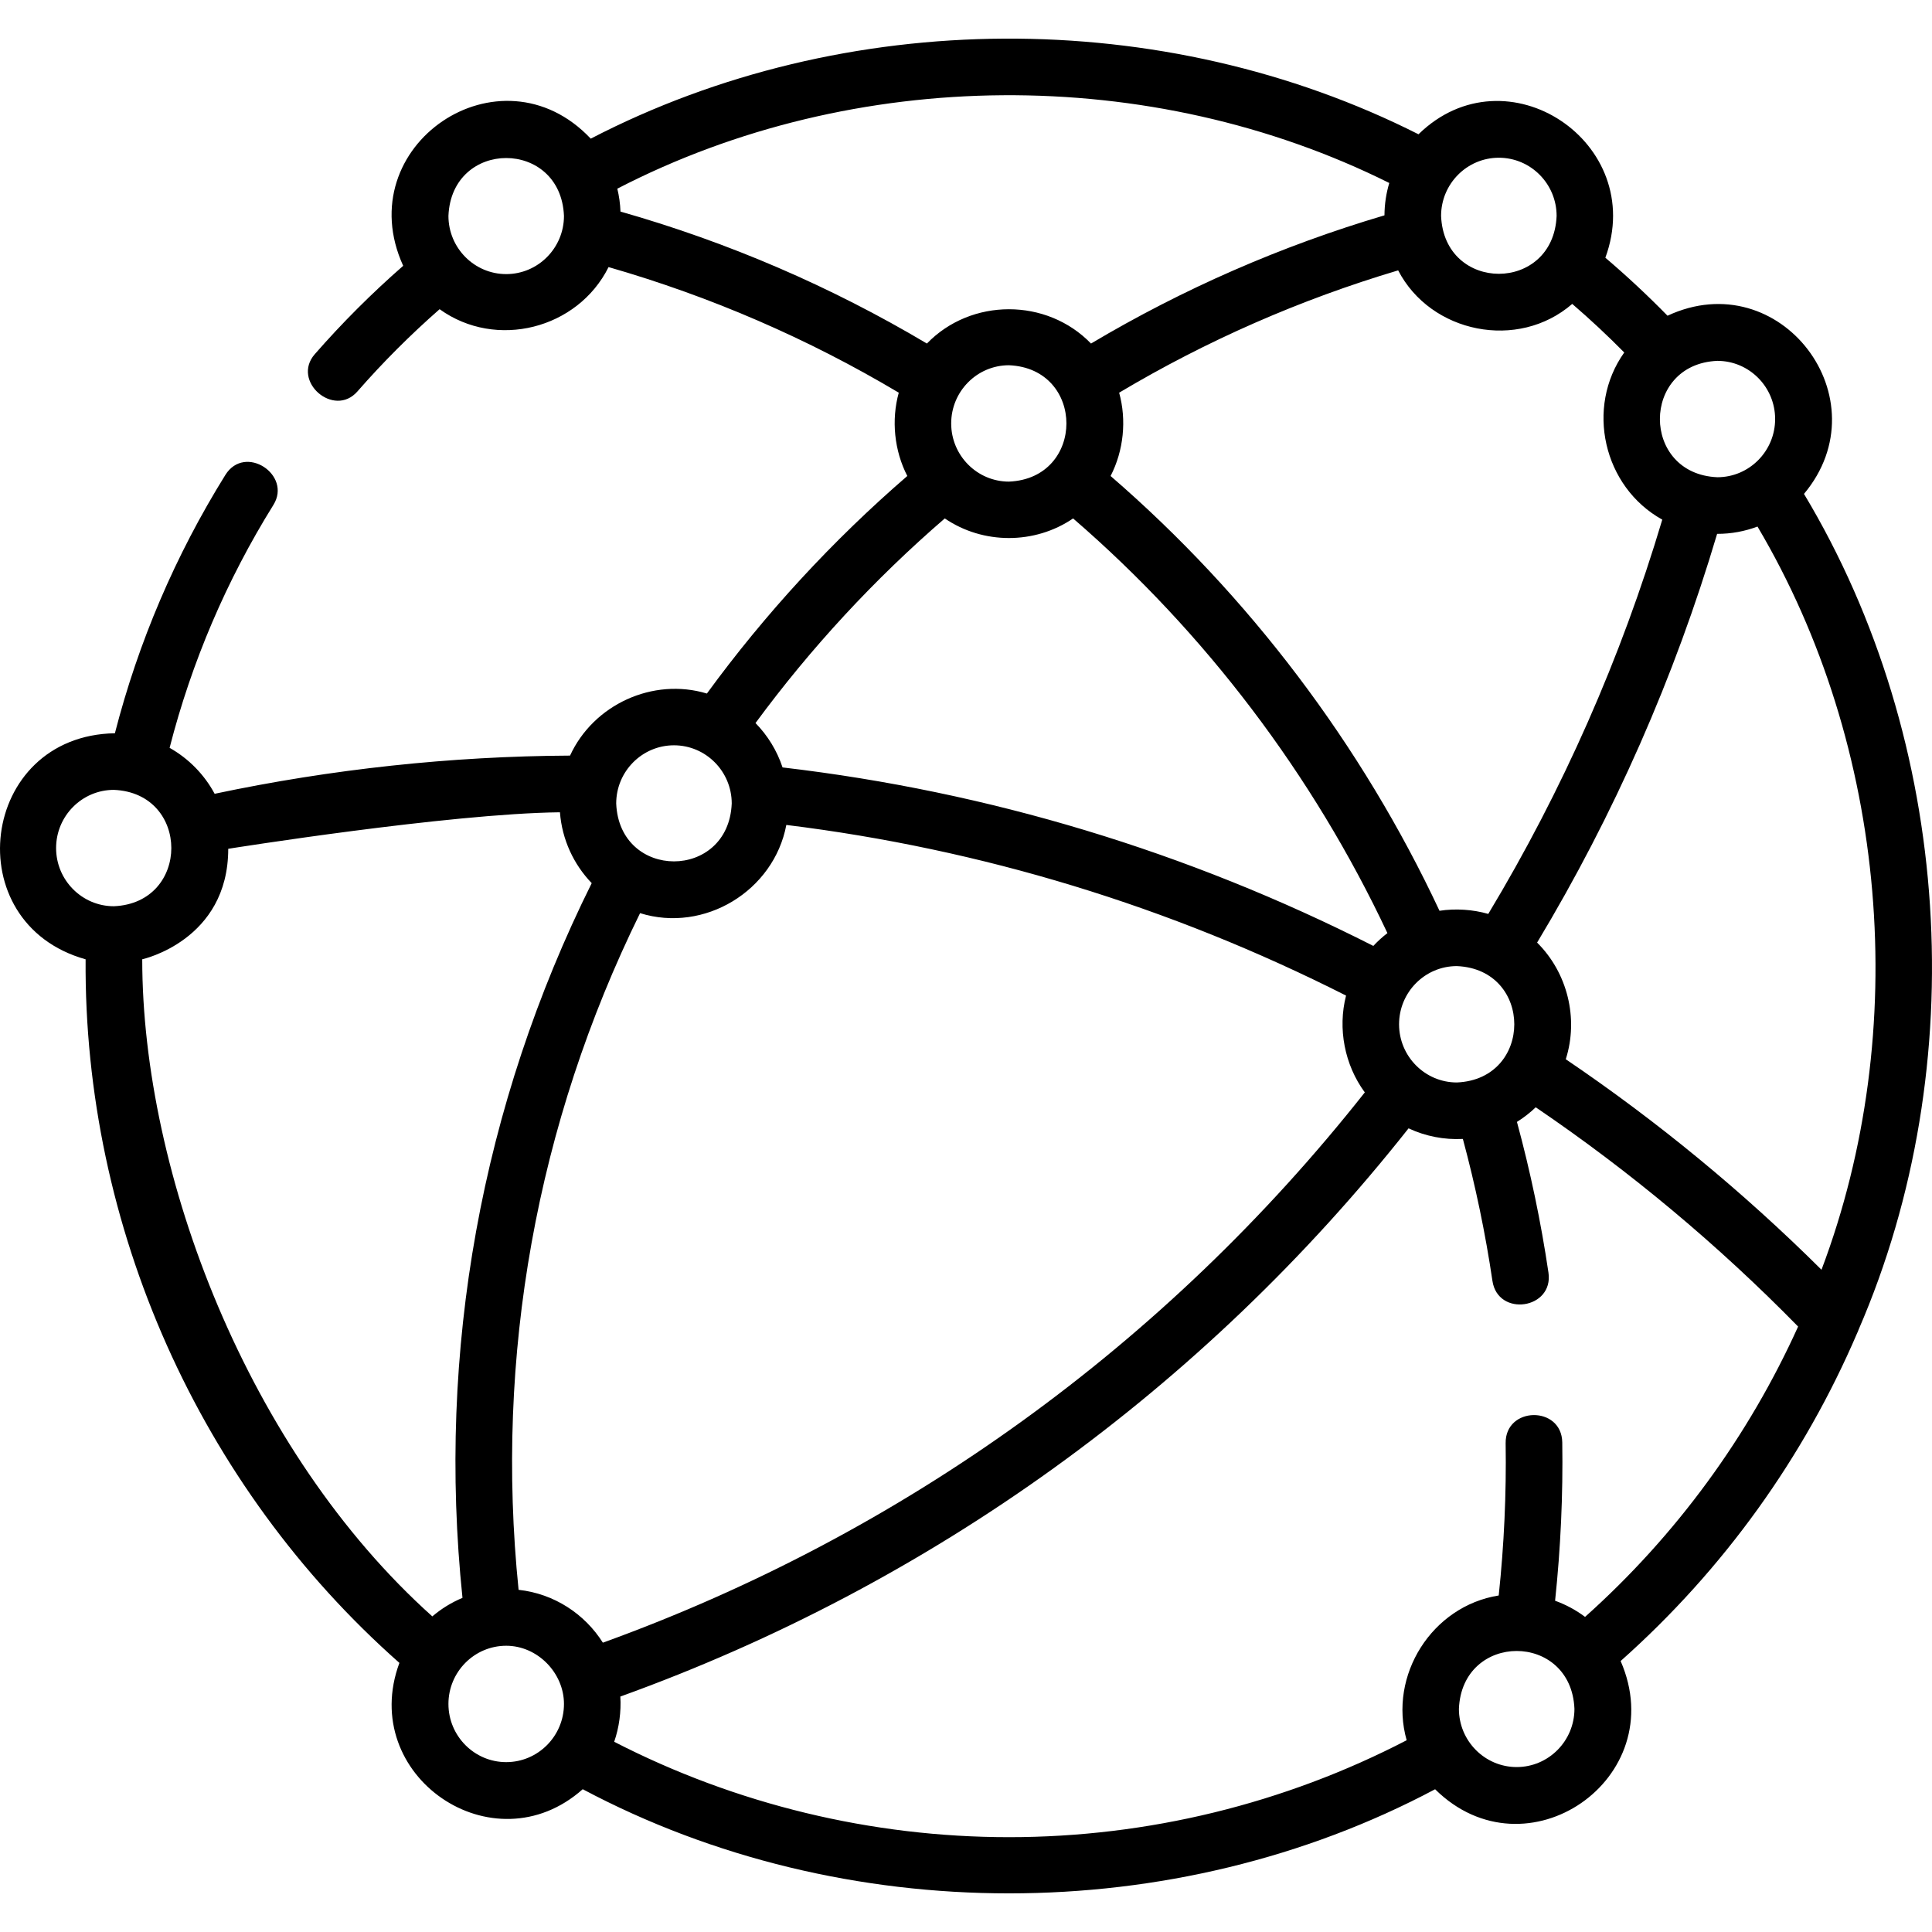
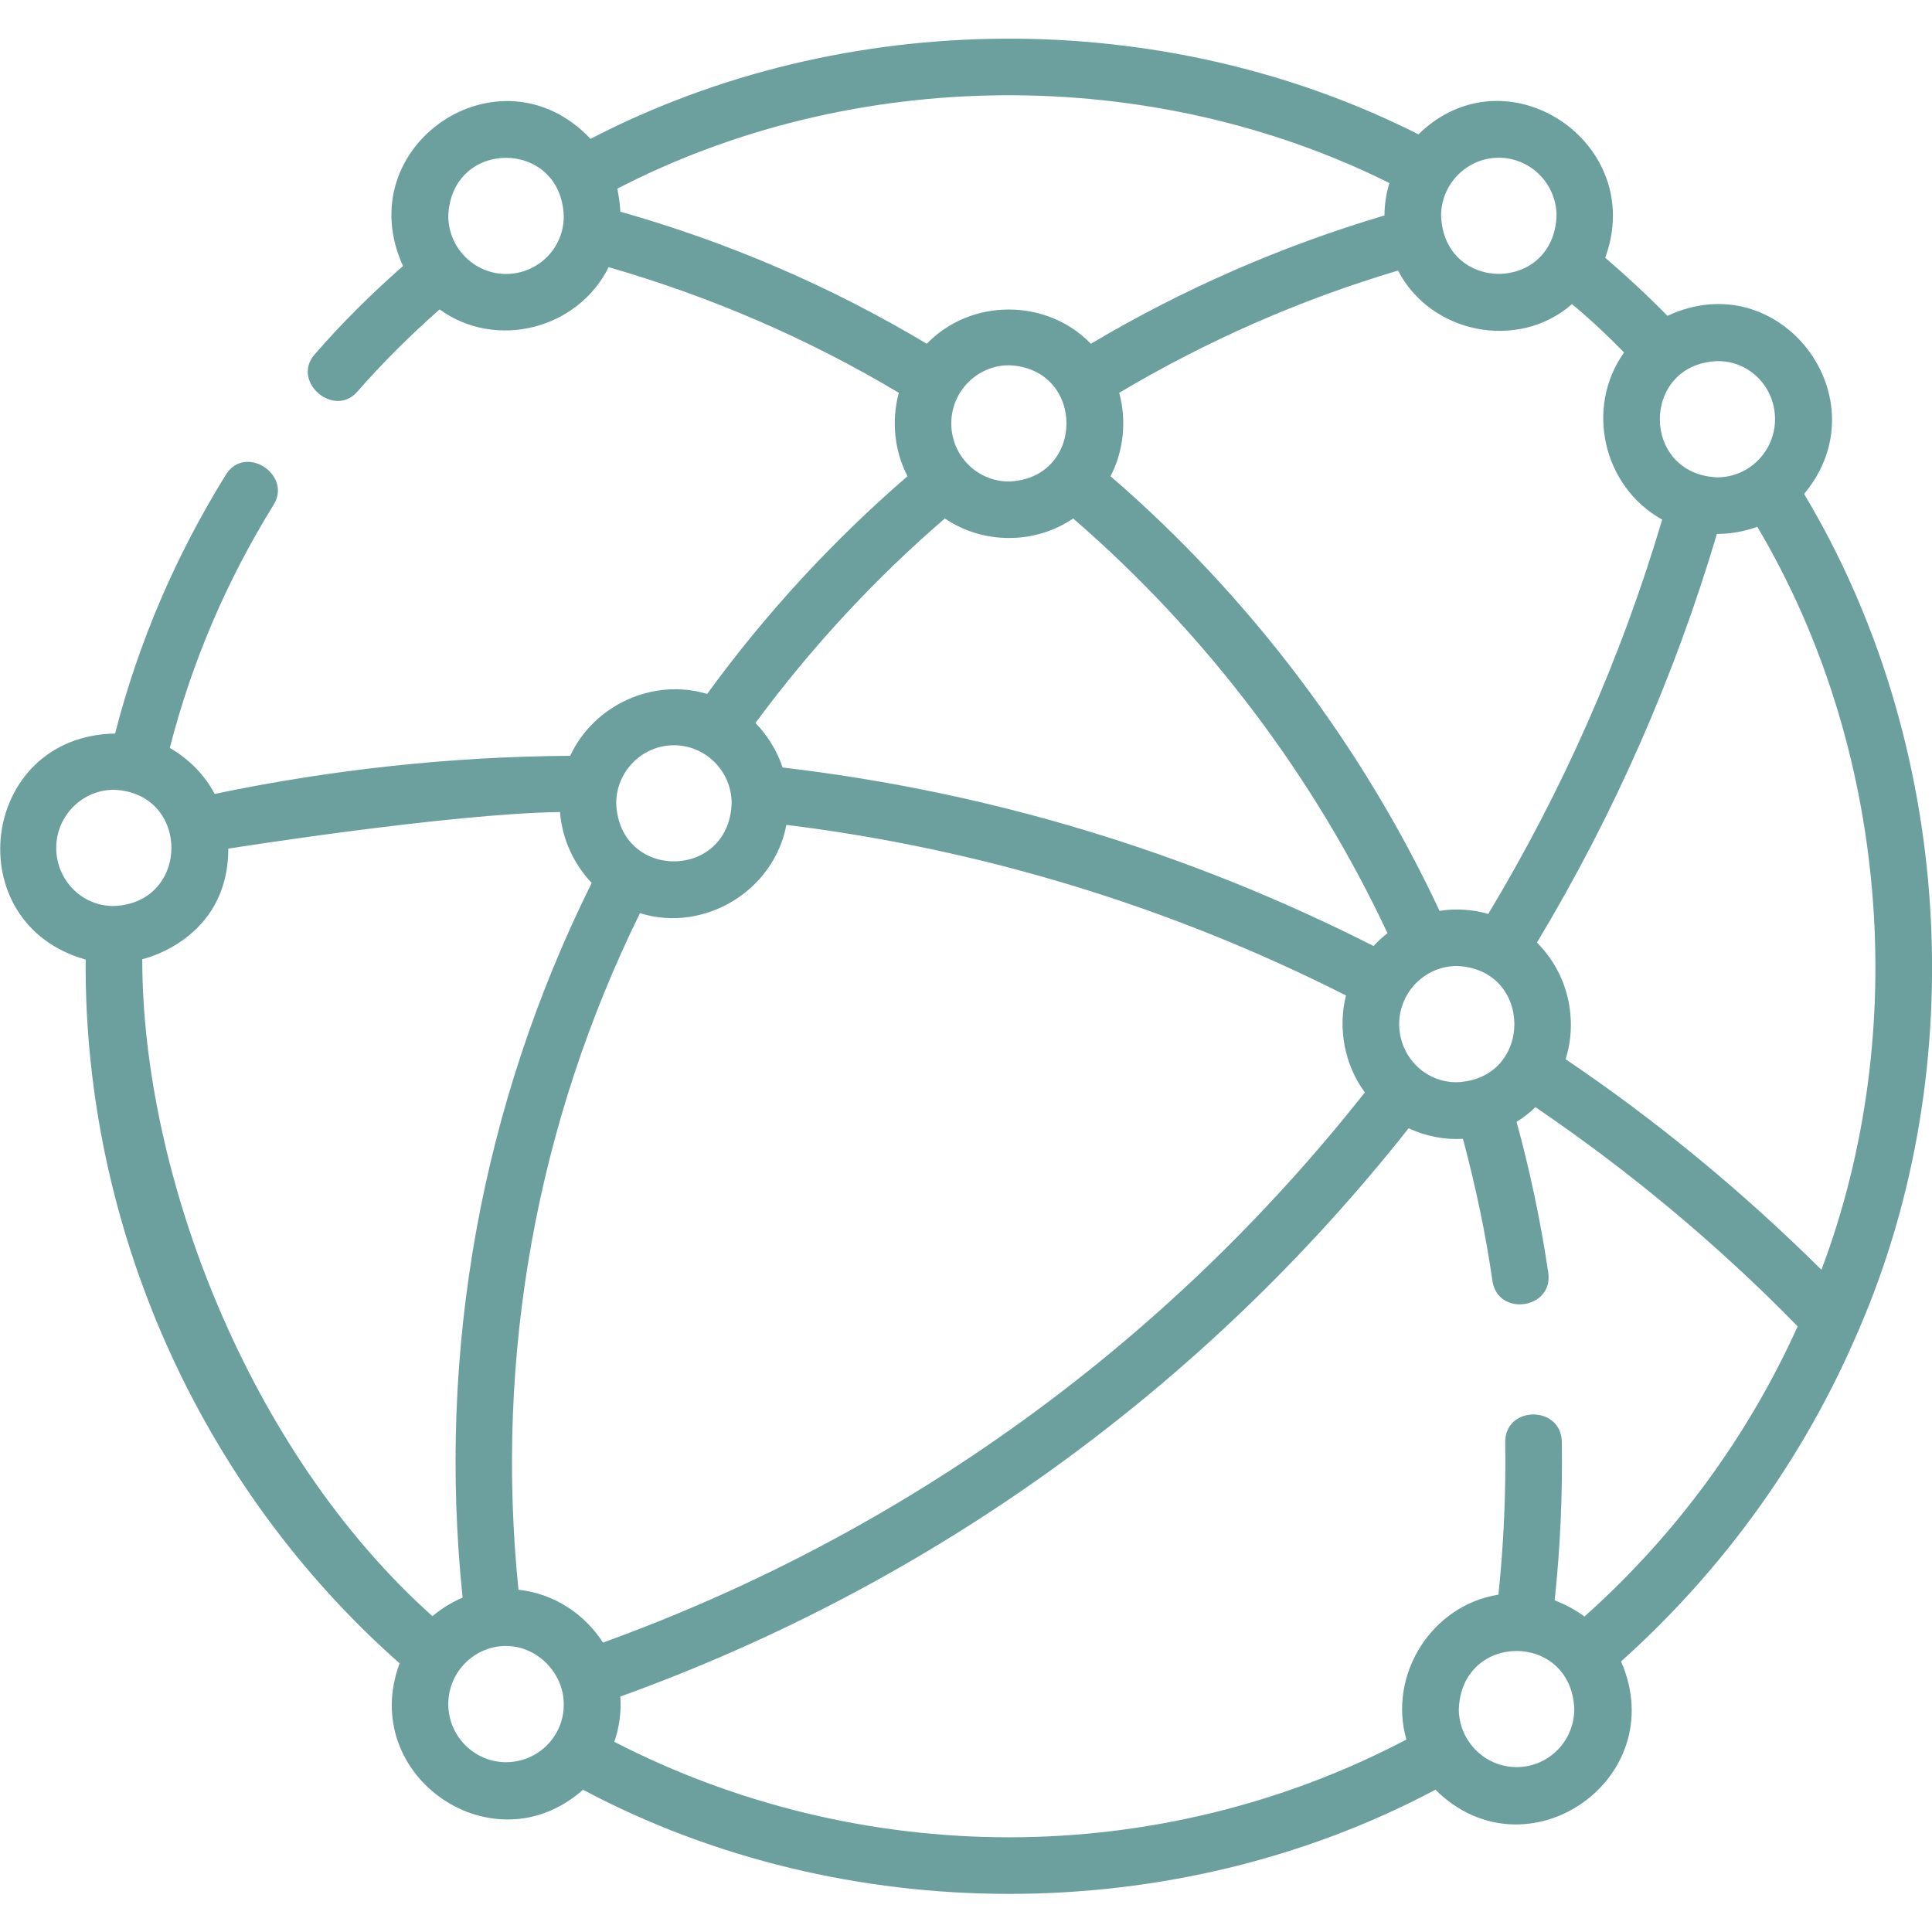
- <svg xmlns="http://www.w3.org/2000/svg" id="Layer_1" enable-background="new 0 0 511.765 511.765" height="512" viewBox="0 0 511.765 511.765" width="512">
-   <path d="m491.945 353.116c.15-.305.283-.617.389-.937 30.321-69.981 24.903-155.775-14.478-221.349 21.024-25.133-6.285-61.125-36.149-47.199-5.248-5.363-10.758-10.503-16.468-15.363 11.208-30.468-26.198-55.462-49.494-32.698-67.711-34.191-151.928-33.758-219.265 1.157-23.954-25.385-64.183 1.833-49.68 33.683-8.306 7.263-16.168 15.109-23.417 23.406-6.259 7.164 5.08 16.983 11.296 9.869 6.744-7.718 14.051-15.019 21.769-21.785 14.925 10.765 36.566 5.281 44.754-11.151 27.021 7.778 52.825 18.941 76.87 33.268-2.013 7.259-1.191 15.366 2.263 22.067-19.79 17.095-37.612 36.433-53.088 57.626-14.287-4.317-30.035 2.909-36.248 16.439-31.507.169-63.112 3.558-94.142 10.117-2.74-5.106-6.894-9.337-11.93-12.171 5.83-22.735 15.064-44.362 27.502-64.359 4.956-7.97-7.554-16.255-12.737-7.923-13.224 21.26-23.046 44.251-29.258 68.419-35.93.61-41.962 50.316-7.757 59.878-.504 70.742 30.082 139.52 83.12 186.372-11.064 29.887 24.855 54.539 48.559 33.459 69.178 36.785 156.607 36.79 225.789.012 24.109 23.844 62.723-2.794 49.143-33.965 27.335-24.293 48.57-54.006 62.657-86.872zm-9.45-16.774c-20.761-20.626-43.481-39.337-67.738-55.762 3.445-10.791.451-22.932-7.594-30.898 20.398-33.915 36.411-70.281 47.683-108.27 3.756.013 7.367-.68 10.694-1.934 34.539 58.333 40.856 133.543 16.955 196.864zm-345.126 84.784c-6.312-61.825 4.764-123.504 32.177-179.243 17.03 5.314 35.437-5.885 38.744-23.366 51.715 6.375 101.522 21.558 148.264 45.203-2.248 8.738-.387 18.373 4.968 25.642-52.687 66.749-122.234 116.976-201.83 145.763-4.823-7.637-12.934-12.98-22.323-13.999zm233.227-149.806c0-8.499 6.864-15.413 15.301-15.413 20.298.845 20.292 29.984 0 30.826-8.437 0-15.301-6.914-15.301-15.413zm99.617-160.32c0 8.499-6.864 15.413-15.301 15.413-20.299-.845-20.294-29.984 0-30.826 8.437 0 15.301 6.914 15.301 15.413zm-39.967-17.632c-10.366 14.565-5.555 35.62 10.073 44.277-10.919 36.644-26.399 71.722-46.092 104.441-4.117-1.184-8.687-1.478-12.92-.83-20.584-43.955-50.535-83.546-87.123-115.17 3.457-6.705 4.281-14.798 2.265-22.067 23.159-13.798 47.966-24.672 73.907-32.402 8.622 16.646 31.751 21.346 46.11 8.885 4.759 4.094 9.366 8.395 13.78 12.866zm-178.287 18.793c0-8.499 6.864-15.413 15.301-15.413 20.299.845 20.293 29.983 0 30.825-8.437 0-15.301-6.914-15.301-15.412zm145.068-70.379c8.438 0 15.302 6.914 15.302 15.413-.842 20.447-29.764 20.442-30.603 0 0-8.499 6.864-15.413 15.301-15.413zm-262.94 30.825c-8.437 0-15.301-6.914-15.301-15.413.842-20.448 29.764-20.441 30.603 0 0 8.499-6.865 15.413-15.302 15.413zm30.273-16.563c-.078-2.082-.364-4.109-.84-6.065 62.783-32.467 141.216-33.033 204.483-1.51-.813 2.719-1.258 5.594-1.273 8.571-27.286 8.072-53.377 19.474-77.735 33.961-11.708-12.111-31.757-12.115-43.469-.001-25.383-15.098-52.63-26.834-81.166-34.956zm85.905 81.282c10.142 6.922 23.845 6.923 33.988.001 34.932 30.161 63.548 67.916 83.259 109.841-1.336 1.027-2.584 2.164-3.732 3.395-49.279-24.995-101.867-40.887-156.491-47.281-1.475-4.464-3.951-8.472-7.165-11.753 14.66-19.915 31.484-38.104 50.141-54.203zm-71.738 60.095c8.437 0 15.301 6.914 15.301 15.413-.842 20.448-29.764 20.442-30.603 0 .001-8.499 6.865-15.413 15.302-15.413zm-163.668 27.218c0-8.499 6.864-15.413 15.301-15.413 20.298.845 20.292 29.983 0 30.825-8.436.001-15.301-6.913-15.301-15.412zm22.817 29.465s22.781-4.968 22.781-29.267c0 0 58.456-9.344 87.867-9.672.552 7.266 3.655 13.823 8.414 18.771-29.228 58.801-41.017 123.993-34.231 189.321-2.922 1.218-5.612 2.883-7.99 4.907-48.931-43.834-76.841-117.278-76.841-174.06zm96.411 212.665c-8.437 0-15.301-6.914-15.301-15.413s6.864-15.413 15.301-15.413c8.324 0 15.302 7.21 15.302 15.413 0 8.499-6.865 15.413-15.302 15.413zm133.173 19.877c-36.401 0-72.397-8.718-104.569-25.269 1.306-3.743 1.882-8.007 1.628-11.979 82.338-29.679 154.289-81.546 208.795-150.513 4.478 2.1 9.447 3.064 14.384 2.805 3.332 12.367 5.965 24.984 7.831 37.6 1.429 9.658 16.272 7.5 14.839-2.194-1.981-13.396-4.786-26.794-8.347-39.916 1.793-1.116 3.459-2.417 4.977-3.872 25.028 16.991 48.362 36.496 69.501 58.083-13.11 28.981-32.191 55.222-56.434 76.905-2.397-1.8-5.07-3.248-7.939-4.278 1.474-13.943 2.116-28.021 1.9-41.945-.152-9.798-15.151-9.568-14.998.232.208 13.384-.412 26.917-1.836 40.32-17.689 2.813-29.258 21.155-24.384 38.345-32.374 16.814-68.649 25.676-105.348 25.676zm134.49-18.573c-8.437 0-15.301-6.914-15.301-15.413.842-20.448 29.764-20.441 30.603 0 0 8.499-6.864 15.413-15.302 15.413z" />
+ <svg xmlns="http://www.w3.org/2000/svg" version="1.1" id="Layer_1" x="0px" y="0px" viewBox="0 0 512 512" style="enable-background:new 0 0 512 512;" xml:space="preserve">
+   <style type="text/css">
+ 	.st0{fill:#6CA09F;}
+ </style>
+   <path class="st0" d="M492.2,353.3c0.2-0.3,0.3-0.6,0.4-0.9c30.3-70,24.9-155.8-14.5-221.5c21-25.1-6.3-61.2-36.2-47.2  c-5.3-5.4-10.8-10.5-16.5-15.4c11.2-30.5-26.2-55.5-49.5-32.7c-67.7-34.2-152-33.8-219.4,1.2c-24-25.4-64.2,1.8-49.7,33.7  c-8.3,7.3-16.2,15.1-23.4,23.4c-6.3,7.2,5.1,17,11.3,9.9c6.7-7.7,14.1-15,21.8-21.8c14.9,10.8,36.6,5.3,44.8-11.2  c27,7.8,52.8,18.9,76.9,33.3c-2,7.3-1.2,15.4,2.3,22.1c-19.8,17.1-37.6,36.4-53.1,57.7c-14.3-4.3-30,2.9-36.3,16.4  c-31.5,0.2-63.1,3.6-94.2,10.1c-2.7-5.1-6.9-9.3-11.9-12.2c5.8-22.7,15.1-44.4,27.5-64.4c5-8-7.6-16.3-12.7-7.9  c-13.2,21.3-23.1,44.3-29.3,68.5c-35.9,0.6-42,50.3-7.8,59.9c-0.5,70.8,30.1,139.6,83.2,186.5c-11.1,29.9,24.9,54.6,48.6,33.5  c69.2,36.8,156.7,36.8,225.9,0c24.1,23.9,62.8-2.8,49.2-34C456.8,415.9,478.1,386.2,492.2,353.3L492.2,353.3z M482.7,336.5  c-20.8-20.6-43.5-39.4-67.8-55.8c3.4-10.8,0.5-22.9-7.6-30.9c20.4-33.9,36.4-70.3,47.7-108.3c3.8,0,7.4-0.7,10.7-1.9  C500.3,197.9,506.6,273.1,482.7,336.5z M137.4,421.3c-6.3-61.9,4.8-123.6,32.2-179.3c17,5.3,35.5-5.9,38.8-23.4  c51.7,6.4,101.6,21.6,148.3,45.2c-2.2,8.7-0.4,18.4,5,25.7c-52.7,66.8-122.3,117-201.9,145.8C154.9,427.7,146.8,422.3,137.4,421.3  L137.4,421.3z M370.8,271.4c0-8.5,6.9-15.4,15.3-15.4c20.3,0.8,20.3,30,0,30.8C377.6,286.9,370.8,279.9,370.8,271.4z M470.4,111.1  c0,8.5-6.9,15.4-15.3,15.4c-20.3-0.8-20.3-30,0-30.8C463.6,95.6,470.4,102.5,470.4,111.1z M430.4,93.4  c-10.4,14.6-5.6,35.6,10.1,44.3c-10.9,36.7-26.4,71.8-46.1,104.5c-4.1-1.2-8.7-1.5-12.9-0.8c-20.6-44-50.6-83.6-87.2-115.2  c3.5-6.7,4.3-14.8,2.3-22.1c23.2-13.8,48-24.7,73.9-32.4c8.6,16.7,31.8,21.4,46.1,8.9C421.4,84.6,426,88.9,430.4,93.4L430.4,93.4z   M252.1,112.2c0-8.5,6.9-15.4,15.3-15.4c20.3,0.8,20.3,30,0,30.8C258.9,127.6,252.1,120.7,252.1,112.2L252.1,112.2z M397.2,41.8  c8.4,0,15.3,6.9,15.3,15.4c-0.8,20.5-29.8,20.5-30.6,0C381.9,48.7,388.8,41.8,397.2,41.8z M134.1,72.6c-8.4,0-15.3-6.9-15.3-15.4  c0.8-20.5,29.8-20.5,30.6,0C149.5,65.7,142.6,72.6,134.1,72.6z M164.4,56.1c-0.1-2.1-0.4-4.1-0.8-6.1c62.8-32.5,141.3-33,204.6-1.5  c-0.8,2.7-1.3,5.6-1.3,8.6c-27.3,8.1-53.4,19.5-77.8,34c-11.7-12.1-31.8-12.1-43.5,0C220.2,75.9,193,64.2,164.4,56.1L164.4,56.1z   M250.4,137.4c10.1,6.9,23.9,6.9,34,0c34.9,30.2,63.6,67.9,83.3,109.9c-1.3,1-2.6,2.2-3.7,3.4c-49.3-25-101.9-40.9-156.6-47.3  c-1.5-4.5-4-8.5-7.2-11.8C214.9,171.7,231.7,153.5,250.4,137.4L250.4,137.4z M178.6,197.5c8.4,0,15.3,6.9,15.3,15.4  c-0.8,20.5-29.8,20.5-30.6,0C163.3,204.4,170.2,197.5,178.6,197.5z M14.9,224.7c0-8.5,6.9-15.4,15.3-15.4c20.3,0.8,20.3,30,0,30.8  C21.7,240.2,14.9,233.2,14.9,224.7z M37.7,254.2c0,0,22.8-5,22.8-29.3c0,0,58.5-9.3,87.9-9.7c0.6,7.3,3.7,13.8,8.4,18.8  c-29.2,58.8-41,124-34.2,189.4c-2.9,1.2-5.6,2.9-8,4.9C65.6,384.5,37.7,311,37.7,254.2L37.7,254.2z M134.1,467  c-8.4,0-15.3-6.9-15.3-15.4c0-8.5,6.9-15.4,15.3-15.4c8.3,0,15.3,7.2,15.3,15.4C149.5,460.1,142.6,467,134.1,467z M267.4,486.9  c-36.4,0-72.4-8.7-104.6-25.3c1.3-3.7,1.9-8,1.6-12C246.8,419.9,318.8,368,373.3,299c4.5,2.1,9.5,3.1,14.4,2.8  c3.3,12.4,6,25,7.8,37.6c1.4,9.7,16.3,7.5,14.8-2.2c-2-13.4-4.8-26.8-8.4-39.9c1.8-1.1,3.5-2.4,5-3.9c25,17,48.4,36.5,69.5,58.1  c-13.1,29-32.2,55.2-56.5,76.9c-2.4-1.8-5.1-3.2-7.9-4.3c1.5-13.9,2.1-28,1.9-42c-0.2-9.8-15.2-9.6-15,0.2  c0.2,13.4-0.4,26.9-1.8,40.3c-17.7,2.8-29.3,21.2-24.4,38.4C340.4,478,304.1,486.9,267.4,486.9L267.4,486.9z M401.9,468.3  c-8.4,0-15.3-6.9-15.3-15.4c0.8-20.5,29.8-20.5,30.6,0C417.2,461.4,410.4,468.3,401.9,468.3z" />
</svg>
